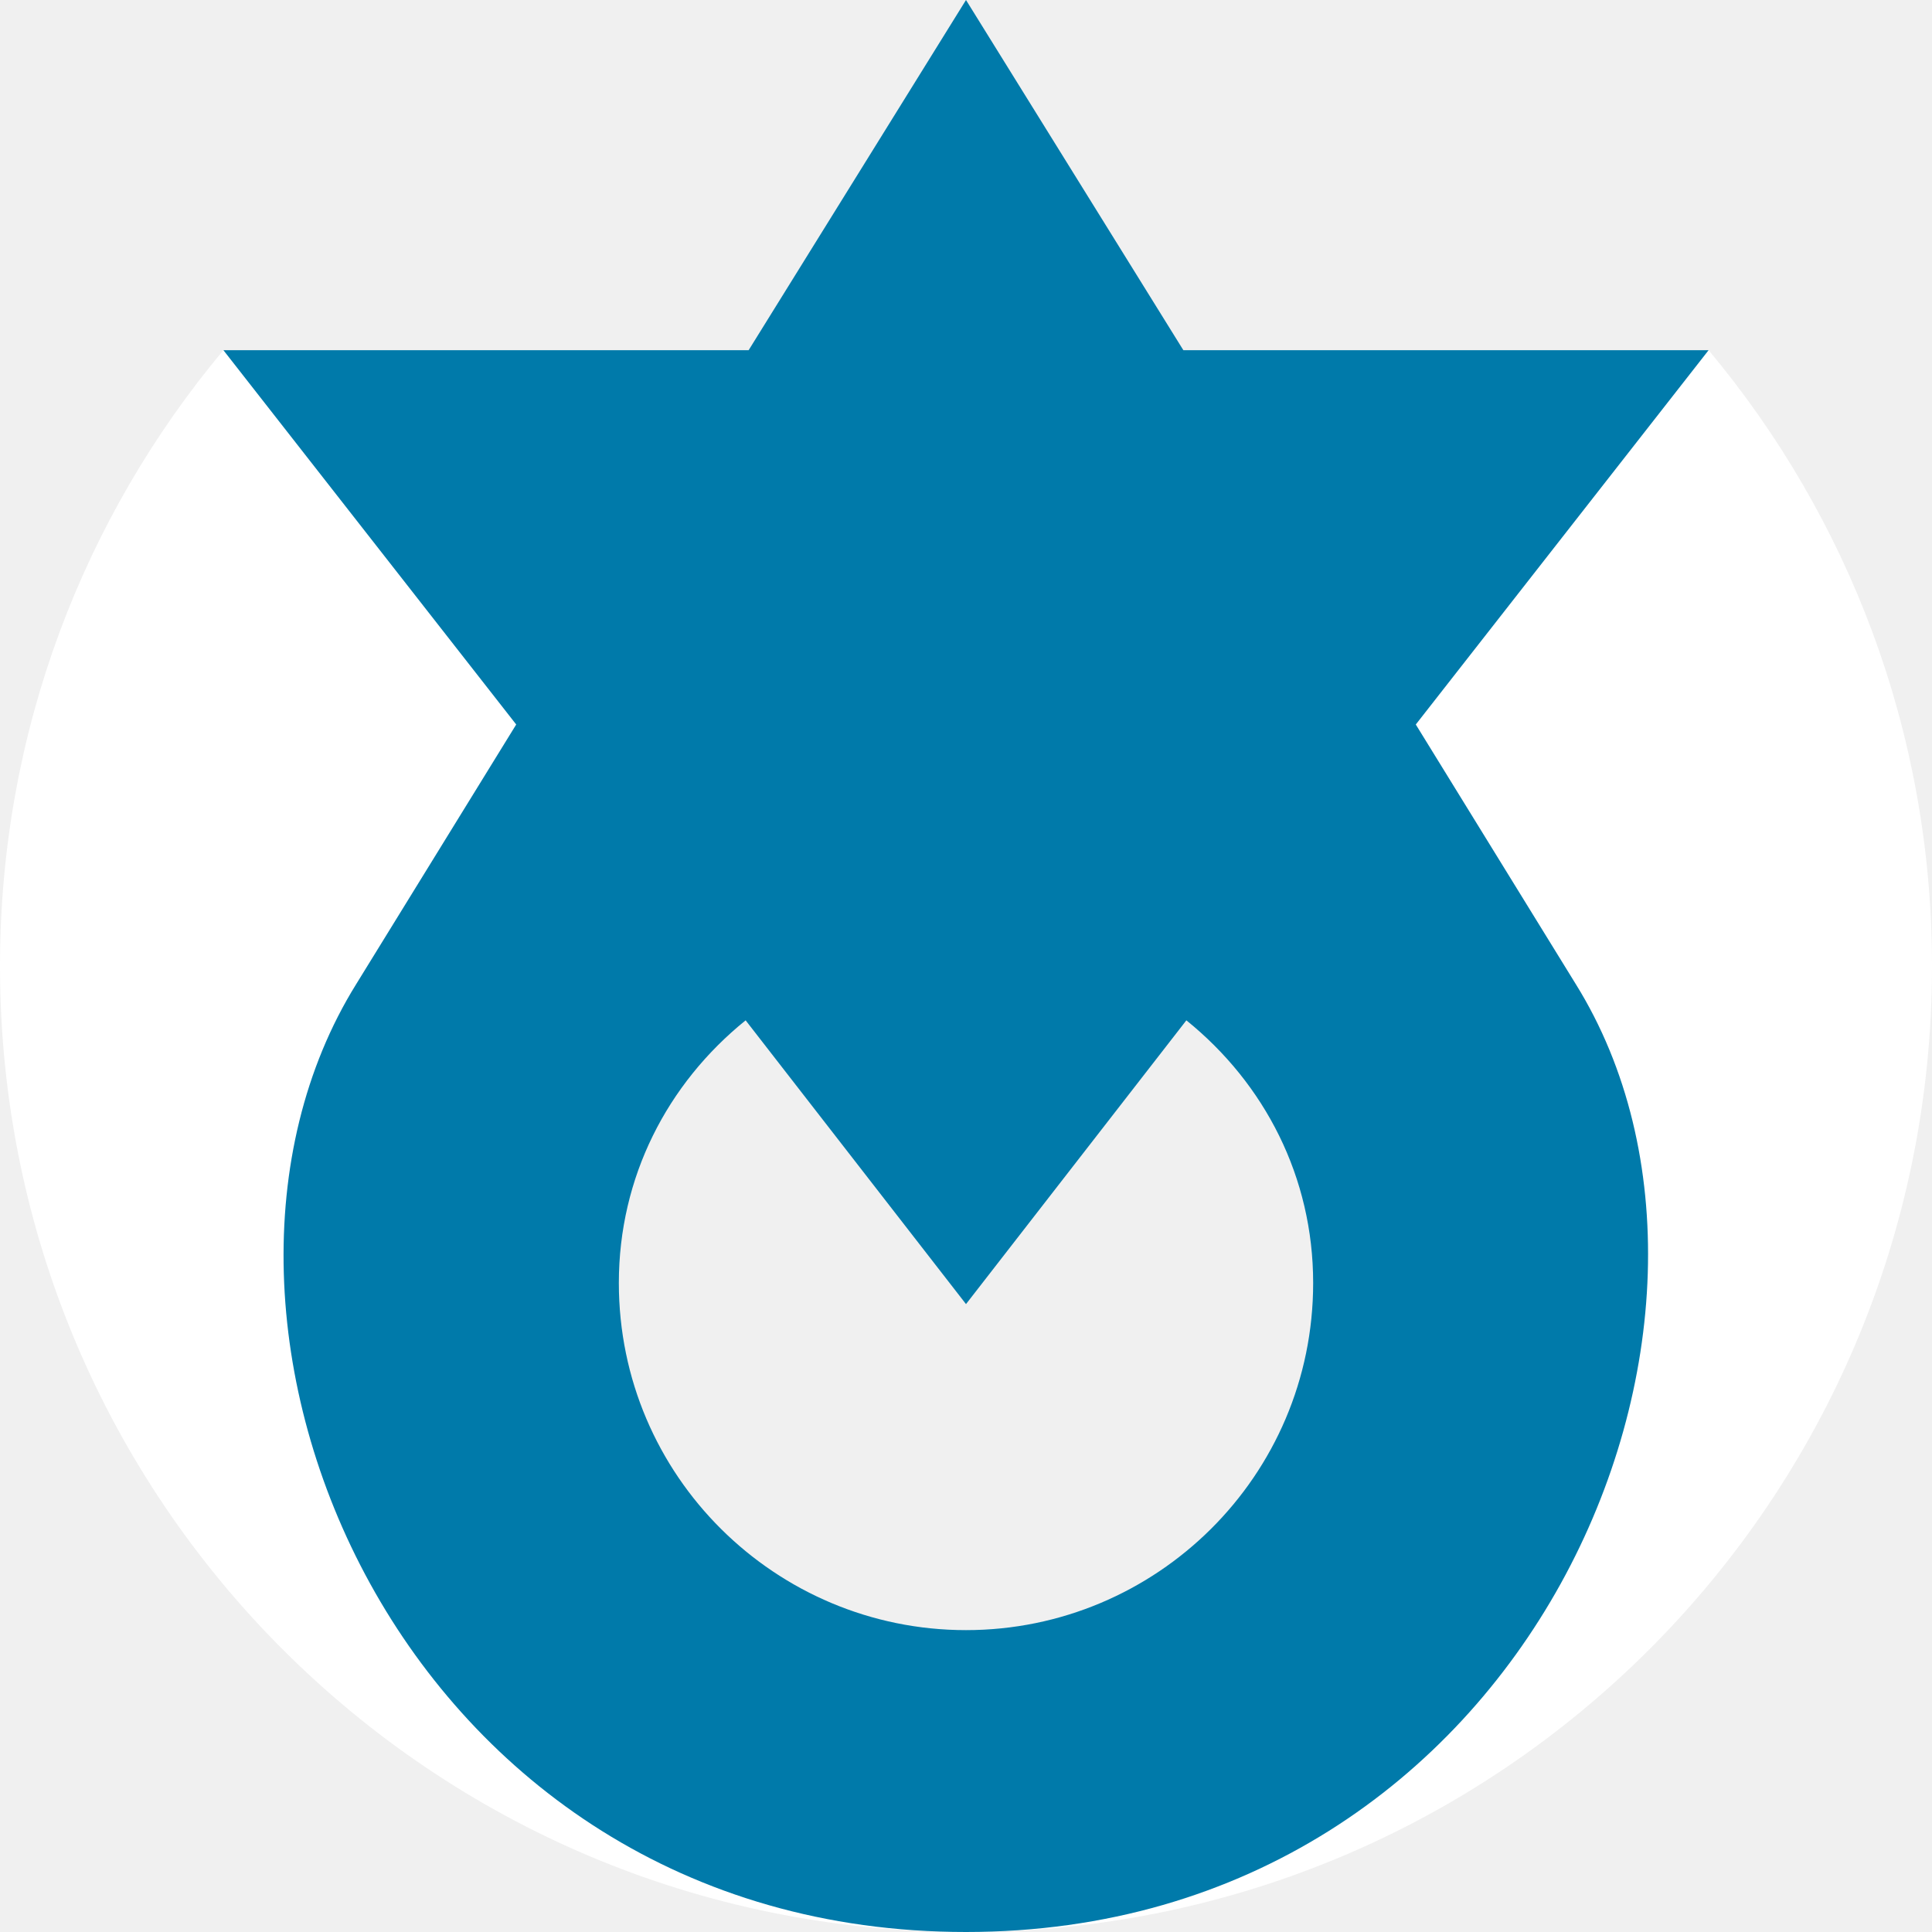
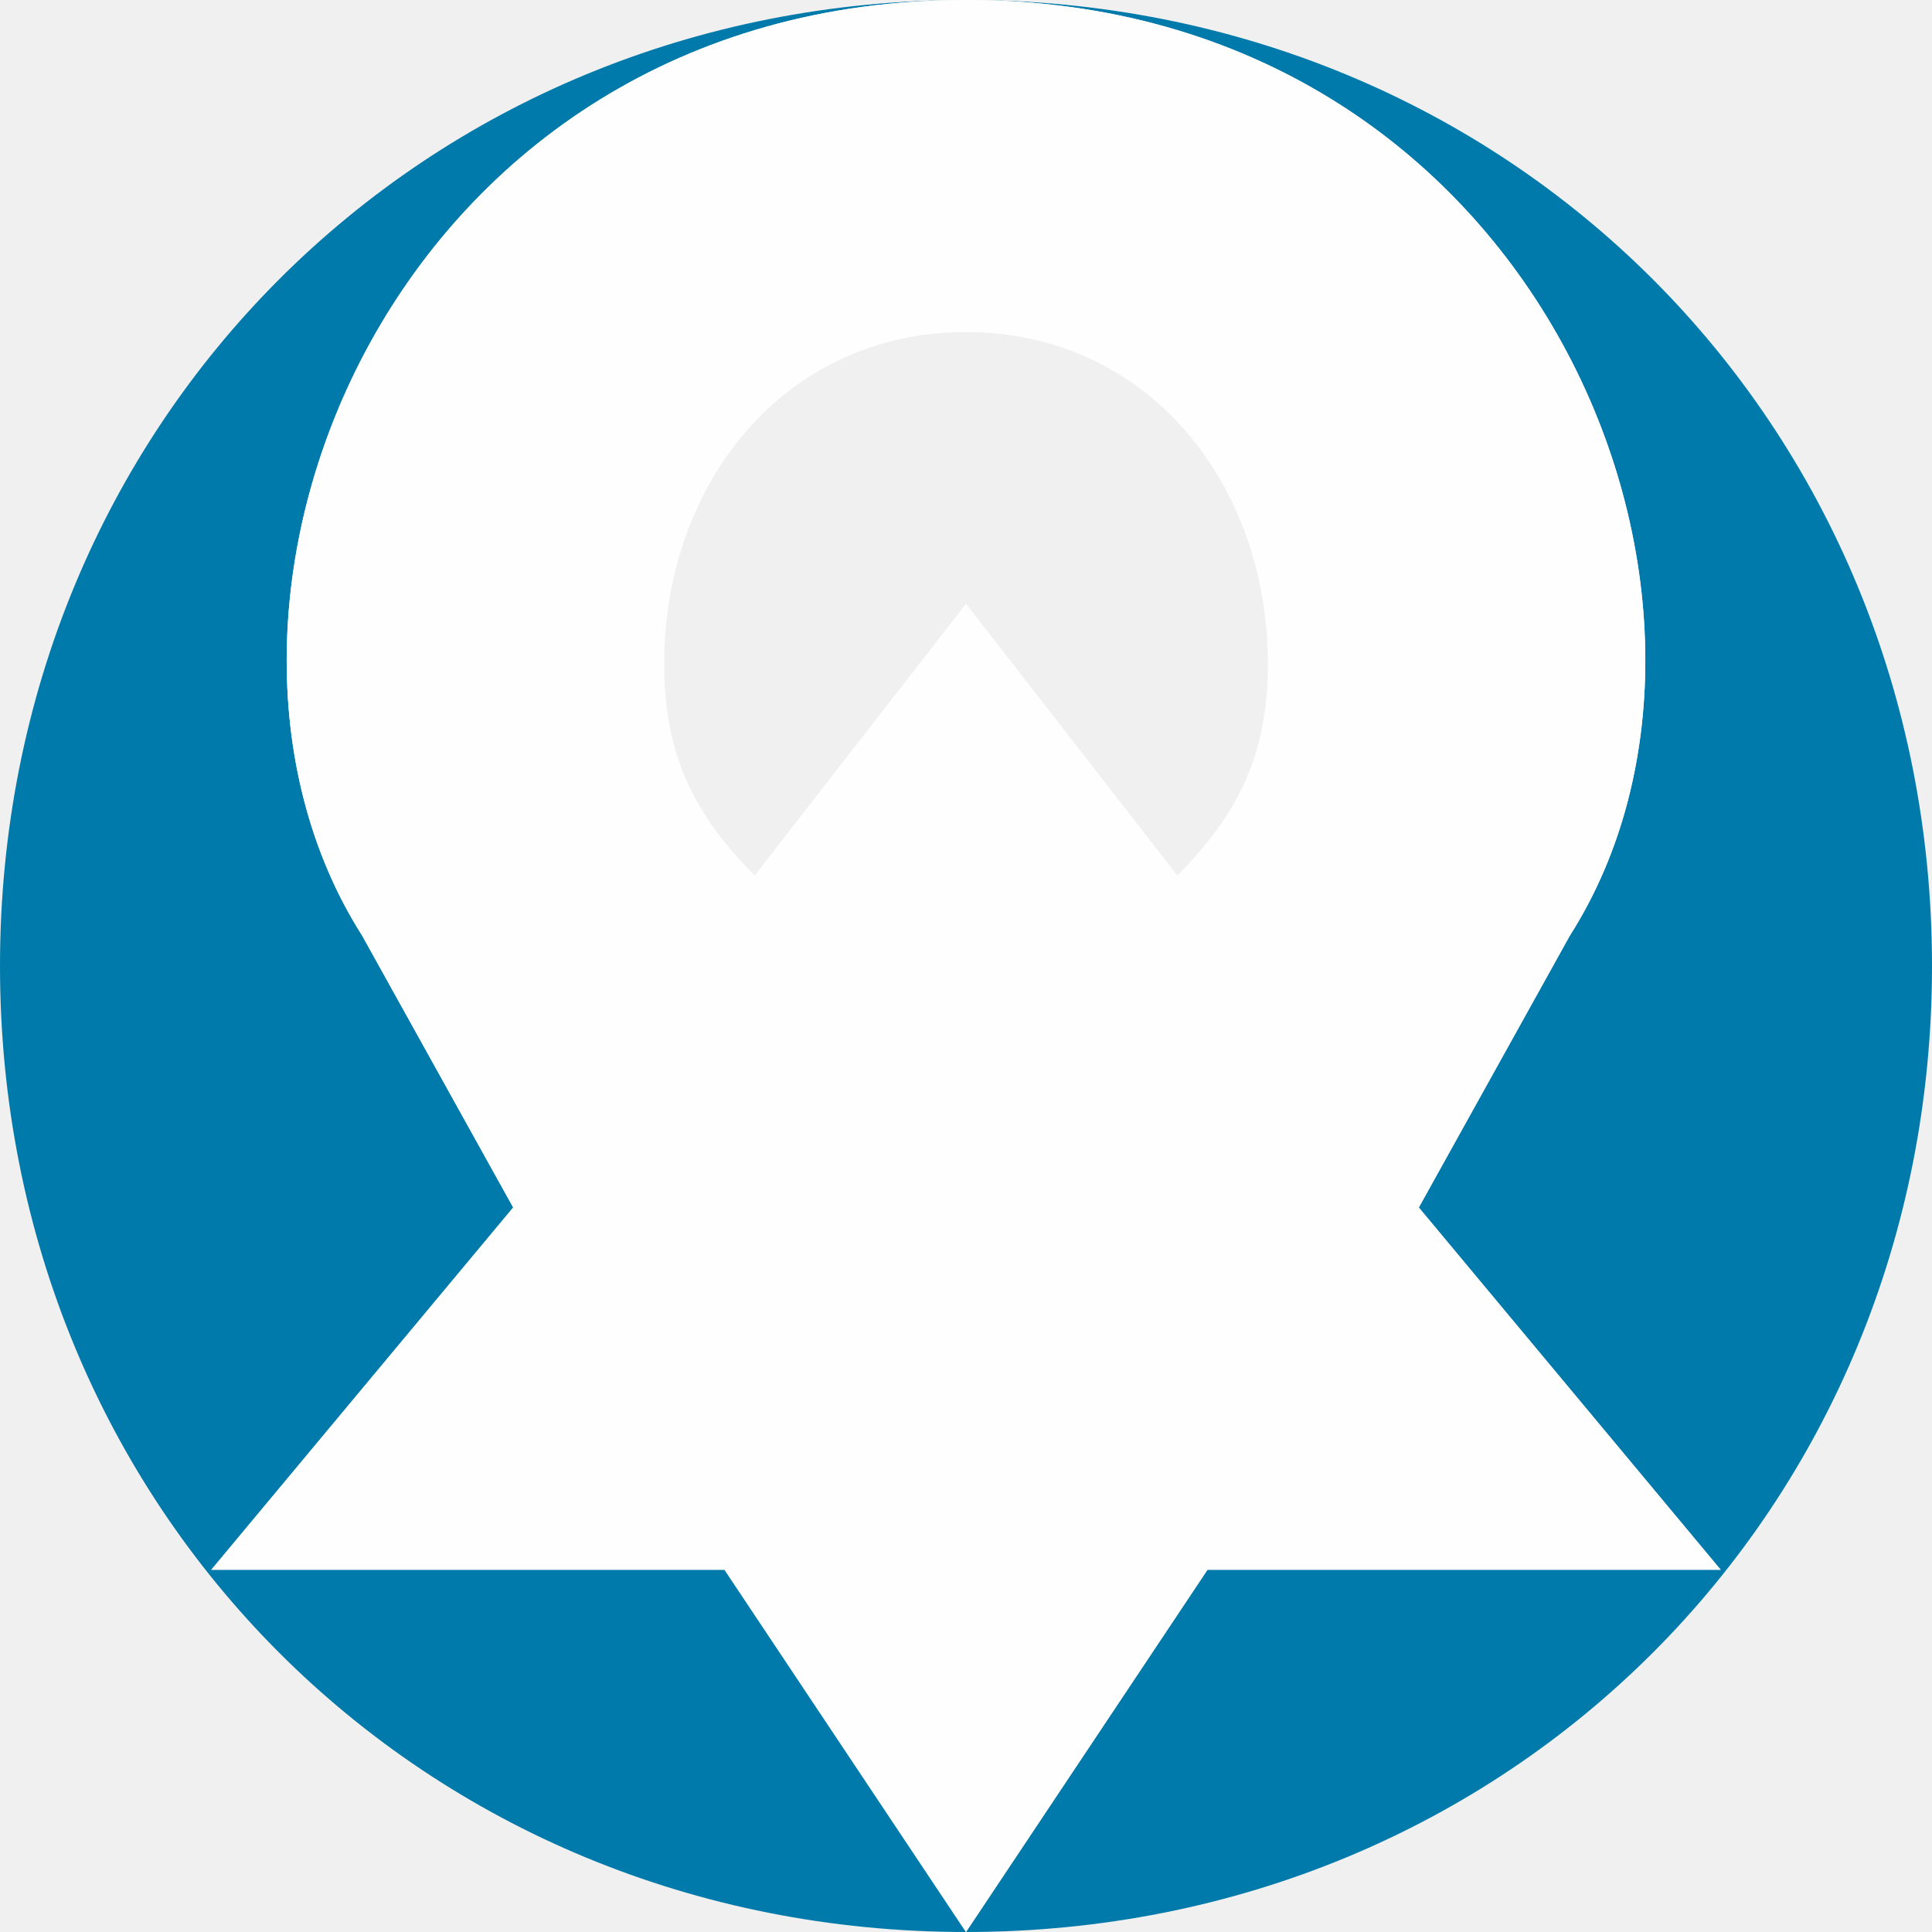
- <svg xmlns="http://www.w3.org/2000/svg" id="allbestview" xml:space="preserve" width="32" height="32" version="1.1" shape-rendering="geometricPrecision" text-rendering="geometricPrecision" image-rendering="optimizeQuality" fill-rule="evenodd" clip-rule="evenodd" viewBox="0 0 640 640">
+ <svg xmlns="http://www.w3.org/2000/svg" xml:space="preserve" width="64" height="64" version="1.1" shape-rendering="geometricPrecision" text-rendering="geometricPrecision" image-rendering="optimizeQuality" fill-rule="evenodd" clip-rule="evenodd" viewBox="0 0 64 64">
  <g>
-     <path fill="#FFFFFF" d="M566 116c46,55 74,126 74,204 0,177 -143,320 -320,320 -177,0 -320,-143 -320,-320 0,-78 28,-149 74,-204l492 0zm-246 192c64,0 116,52 116,116 0,65 -52,117 -116,117 -64,0 -116,-52 -116,-117 0,-64 52,-116 116,-116z" />
-     <path fill="#007AAA" d="M566 116l-97 124 53 86c69,111 -15,314 -202,314 -188,0 -271,-203 -202,-314l53 -86 -97 -124 174 0 72 -116 72 116 174 0zm-173 222l-73 94 -73 -94c-26,21 -42,52 -42,87 0,64 52,115 115,115 63,0 115,-51 115,-115 0,-35 -16,-66 -42,-87z" />
+     <path fill="#007AAA" d="M32 0c18,0 32,14 32,32 0,18 -14,32 -32,32 -18,0 -32,-14 -32,-32 0,-18 14,-32 32,-32zm-20 31c-7,-11 1,-31 20,-31 19,0 27,20 20,31l-5 9 10 12 -17 0 -8 12 -8 -12 -17 0 10 -12 -5 -9z" />
+     <path fill="#FEFEFE" d="M12 31c-7,-11 1,-31 20,-31 19,0 27,20 20,31l-5 9 10 12 -17 0 -8 12 -8 -12 -17 0 10 -12 -5 -9zm27 -2l-7 -9 -7 9c-2,-2 -3,-4 -3,-7 0,-6 4,-11 10,-11 6,0 10,5 10,11 0,3 -1,5 -3,7z" />
  </g>
</svg>
